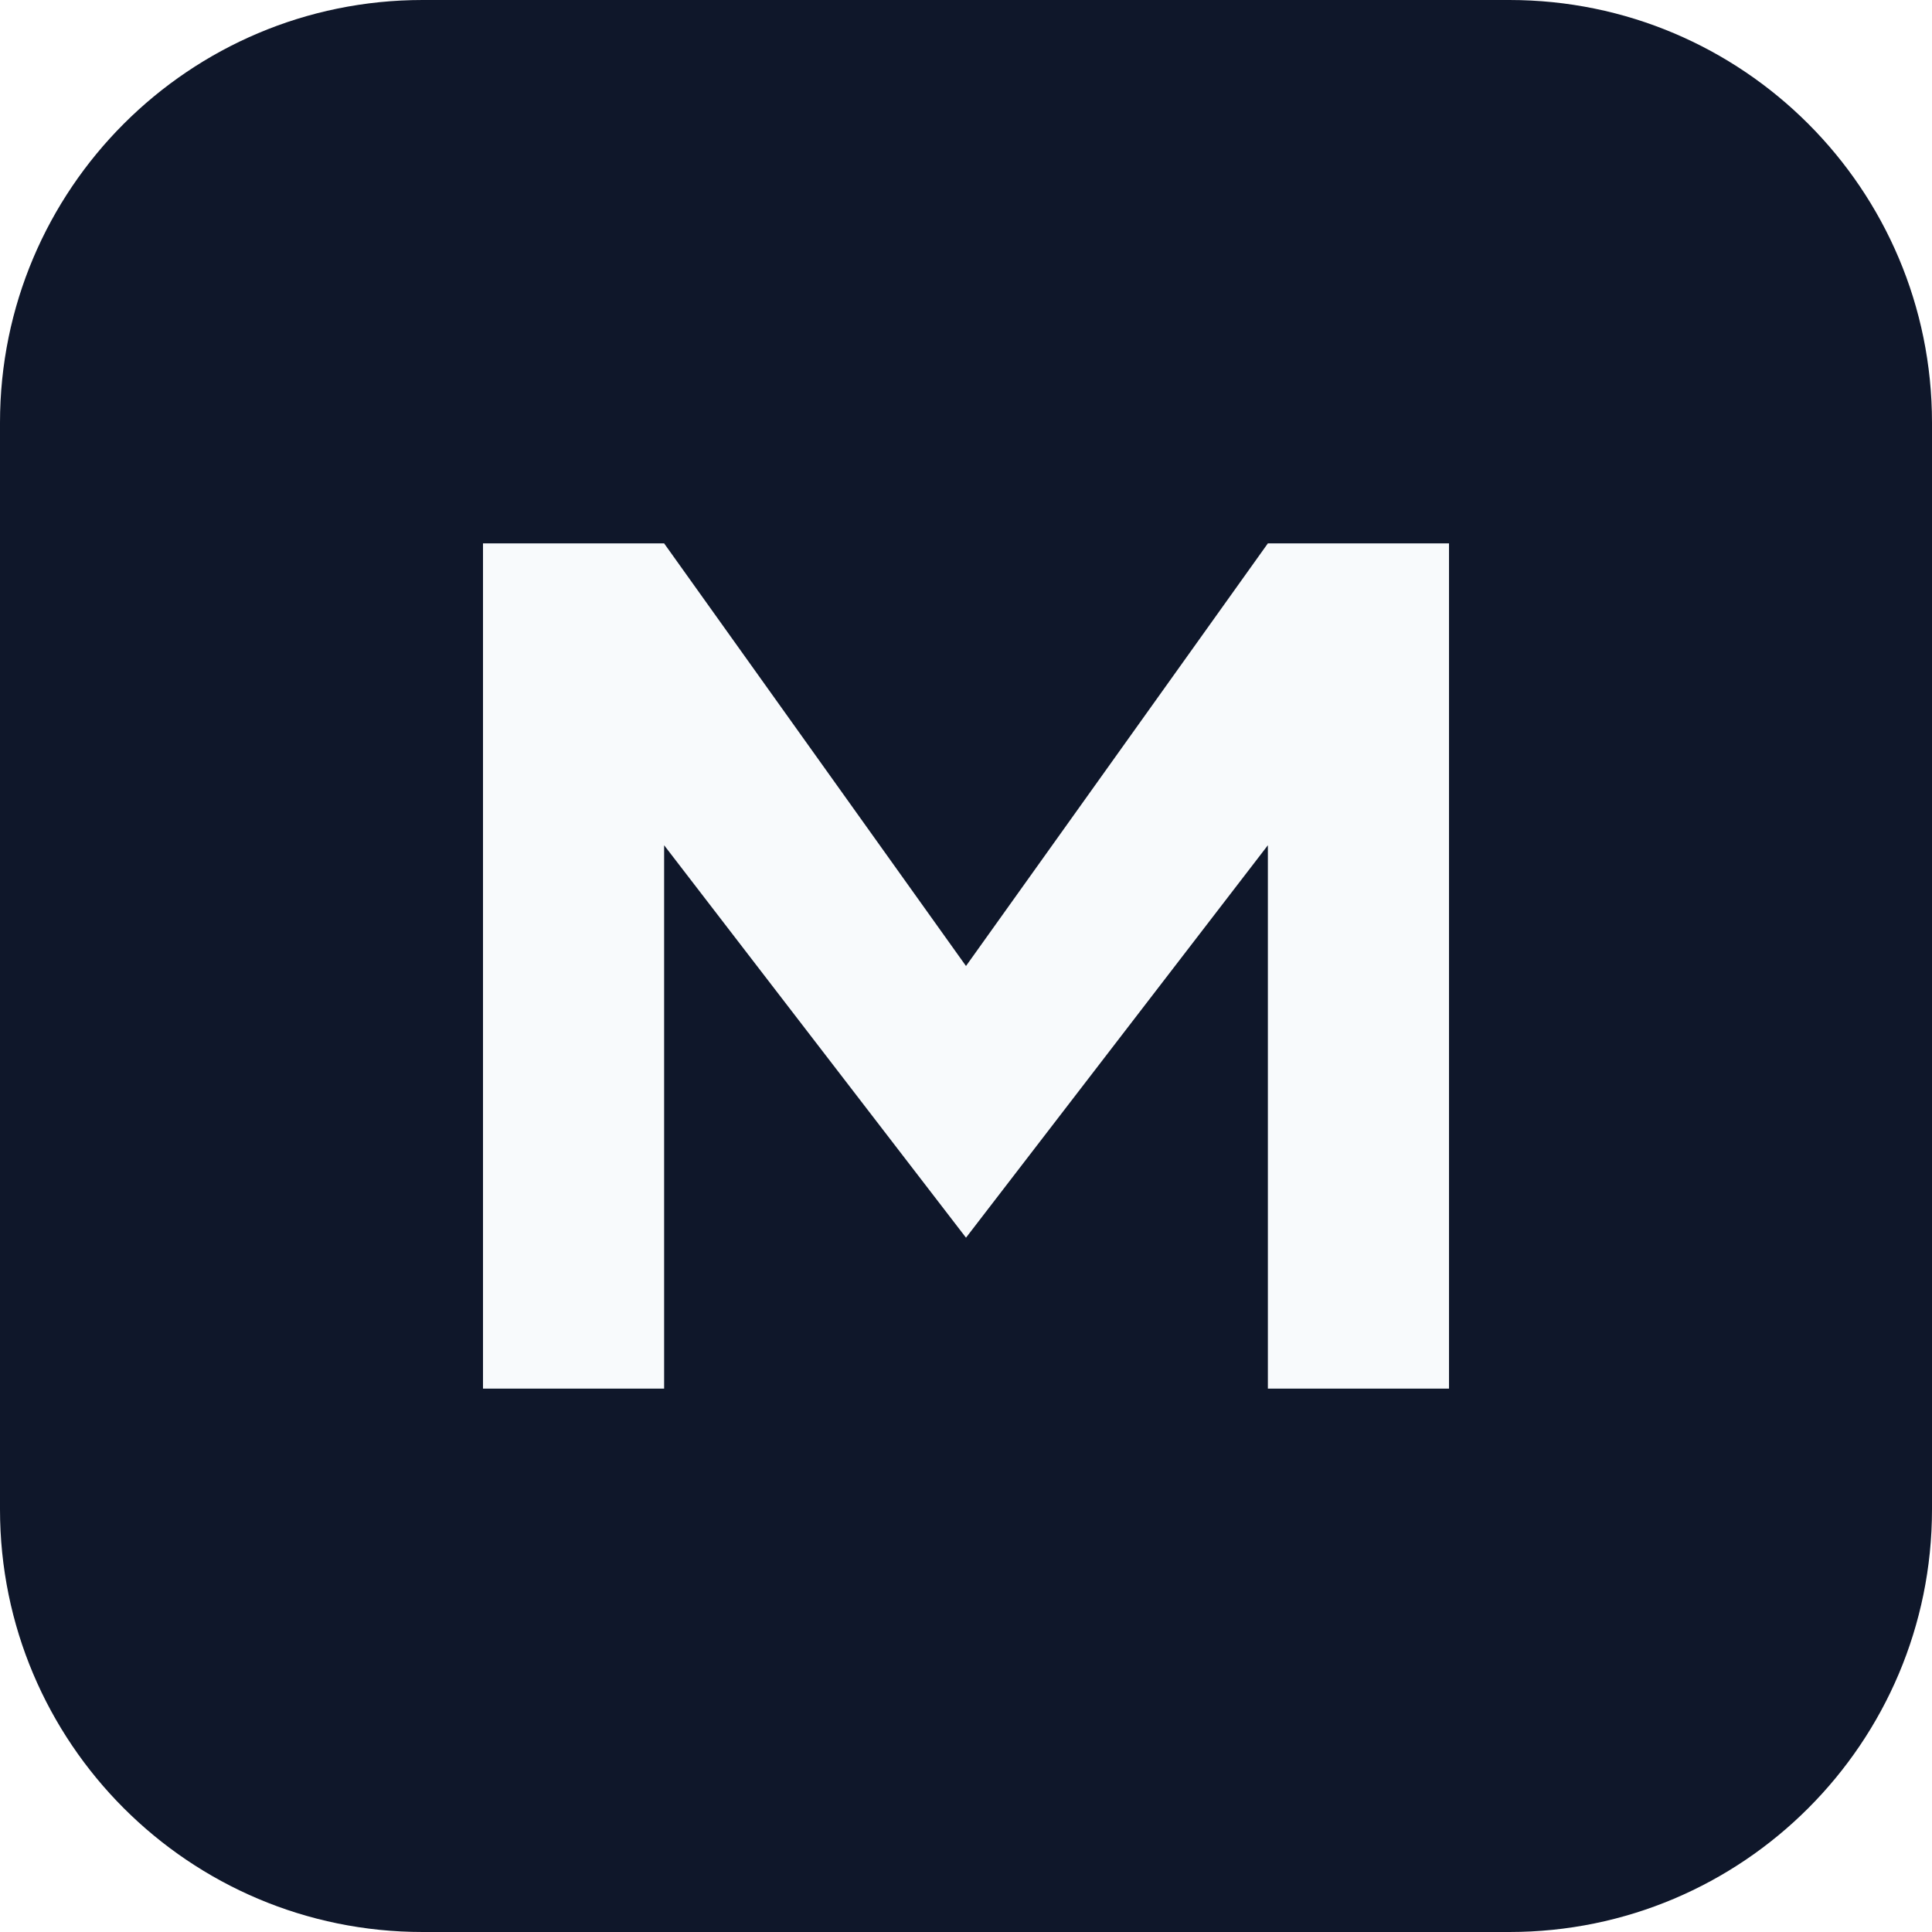
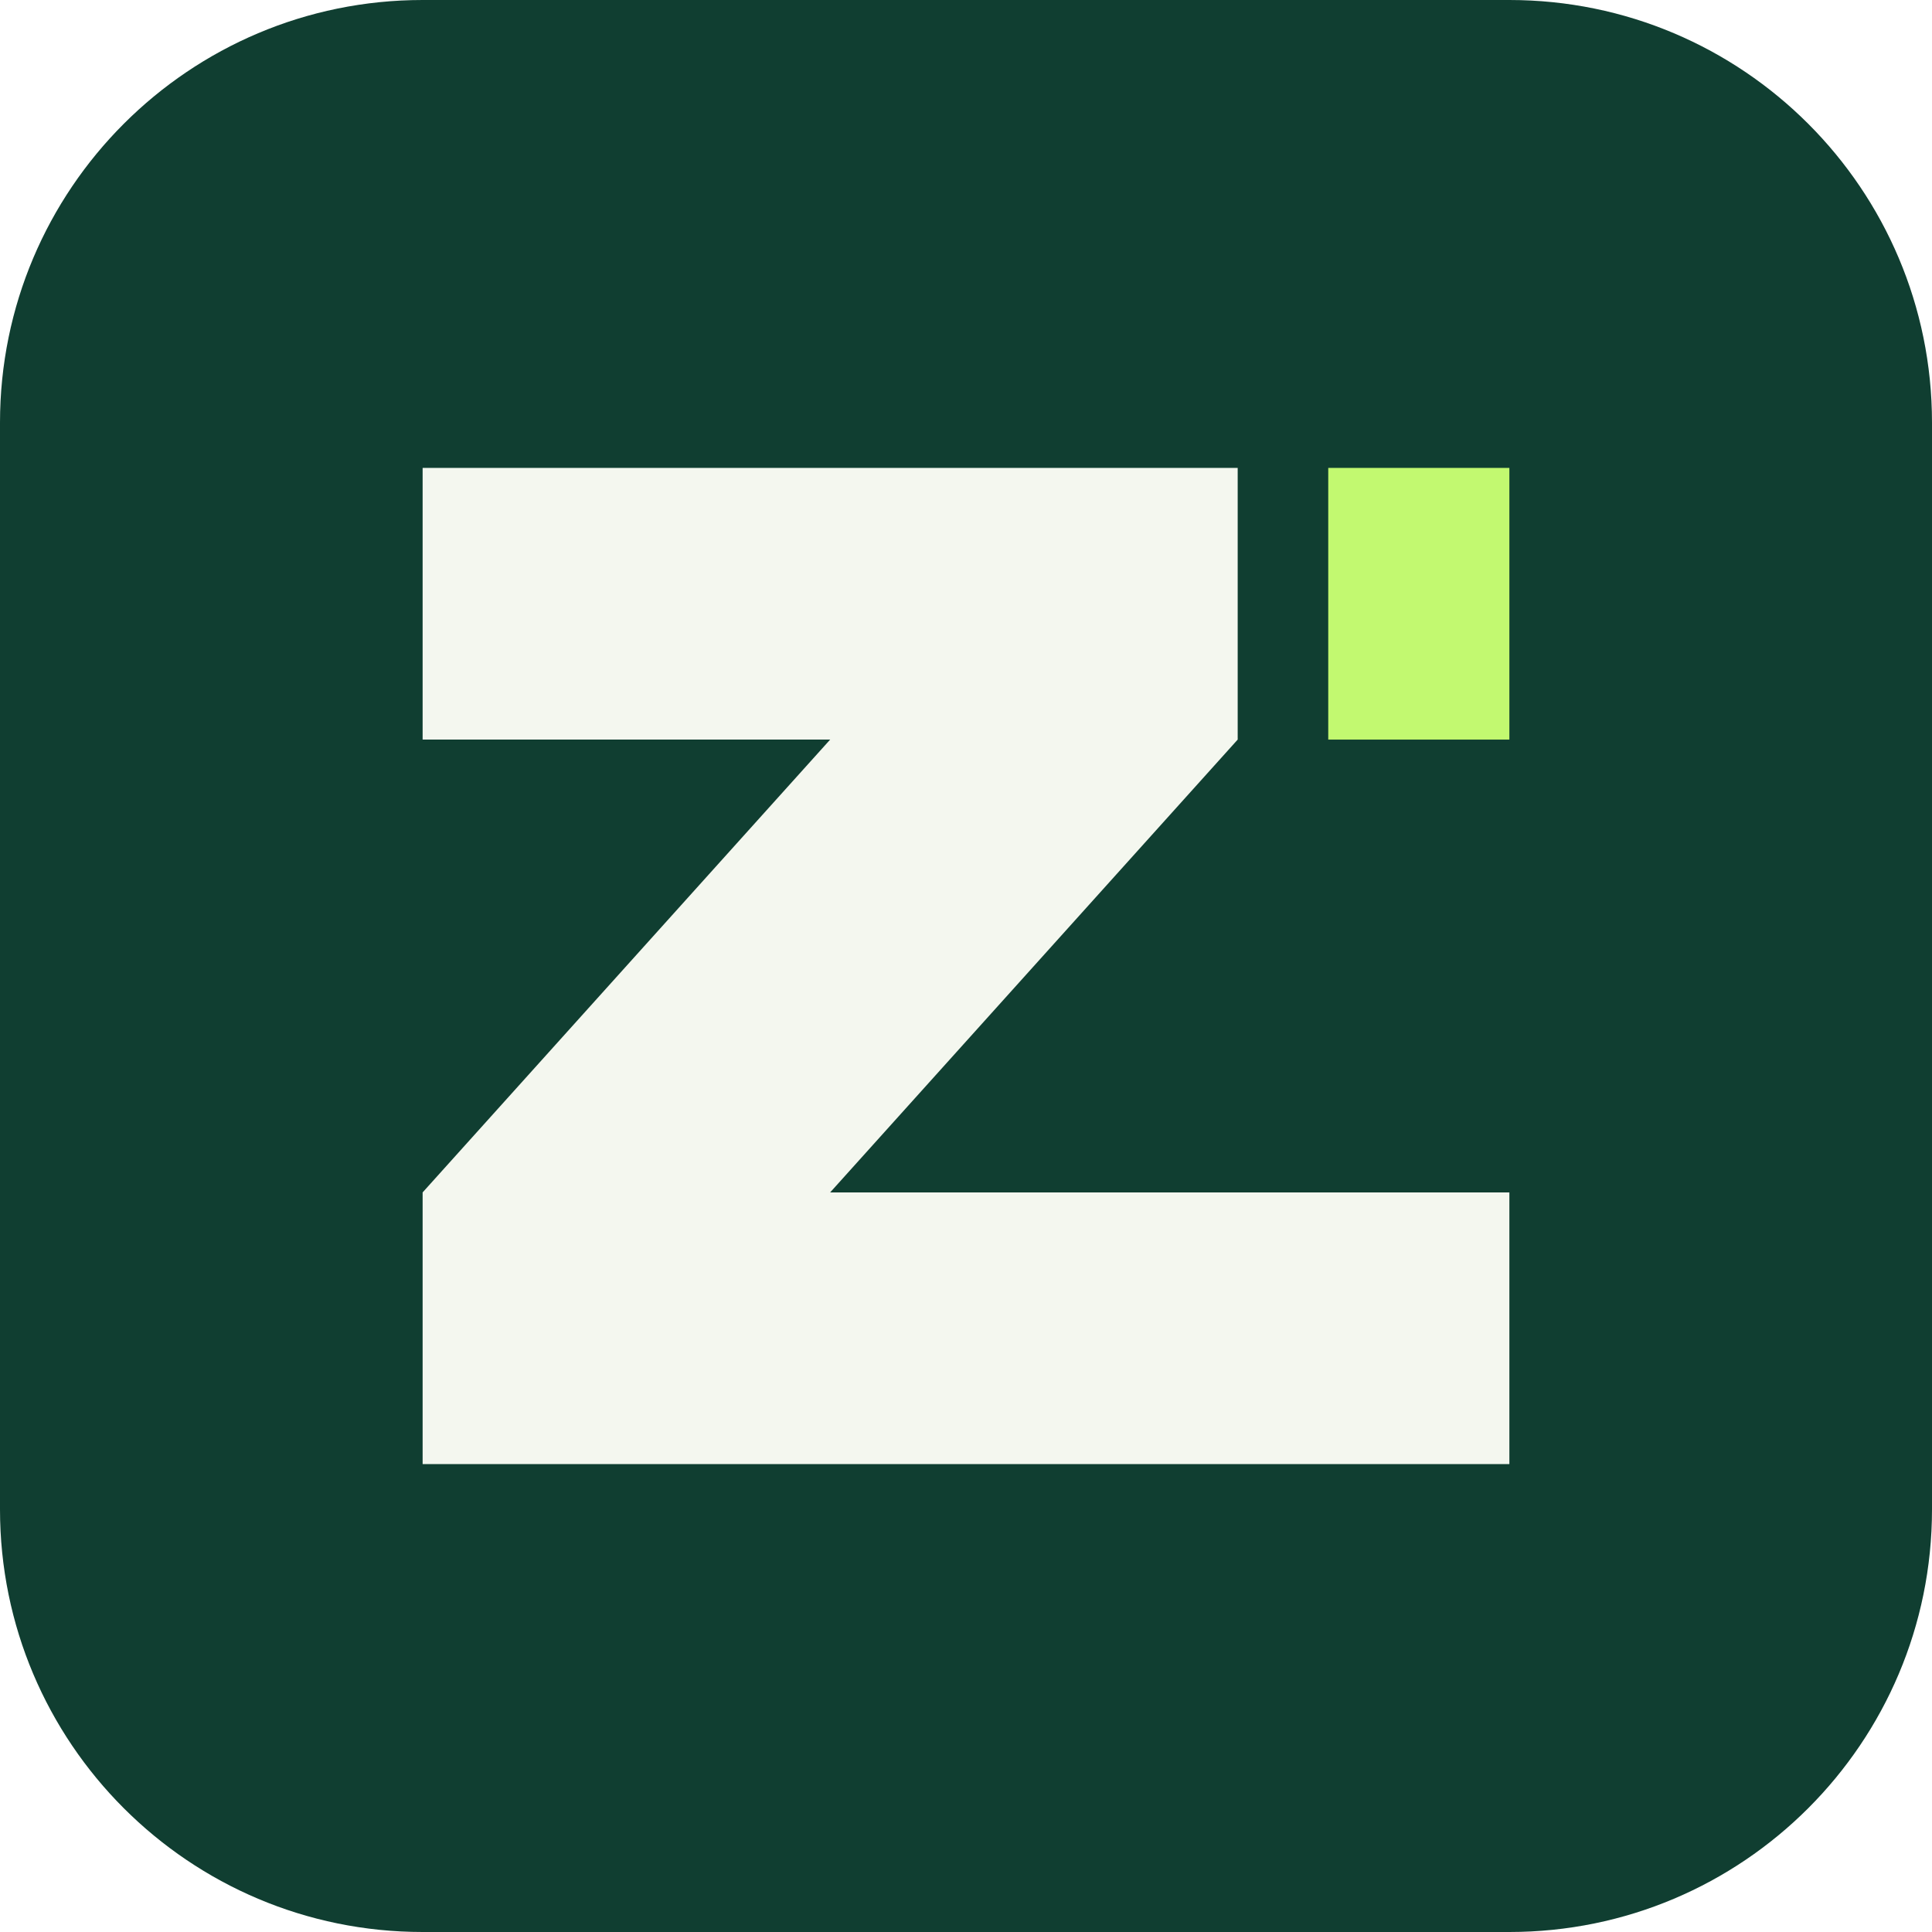
<svg xmlns="http://www.w3.org/2000/svg" viewBox="0 0 64 64">
-   <rect width="64" height="64" rx="14" fill="#0f172a" />
-   <path d="M16 46V18h6l10 14 10-14h6v28h-6V28l-10 13-10-13v18z" fill="#f8fafc" />
+   <rect width="64" height="64" rx="14" fill="#103e31" />
+   <g transform="translate(8 8) scale(.75)">
+     <path d="M8 10h36v12L26 42h30v12H8V42l18-20H8z" fill="#f4f7ef" />
+     <path d="M48 10h8v12h-8z" fill="#c2f970" />
+   </g>
</svg>
